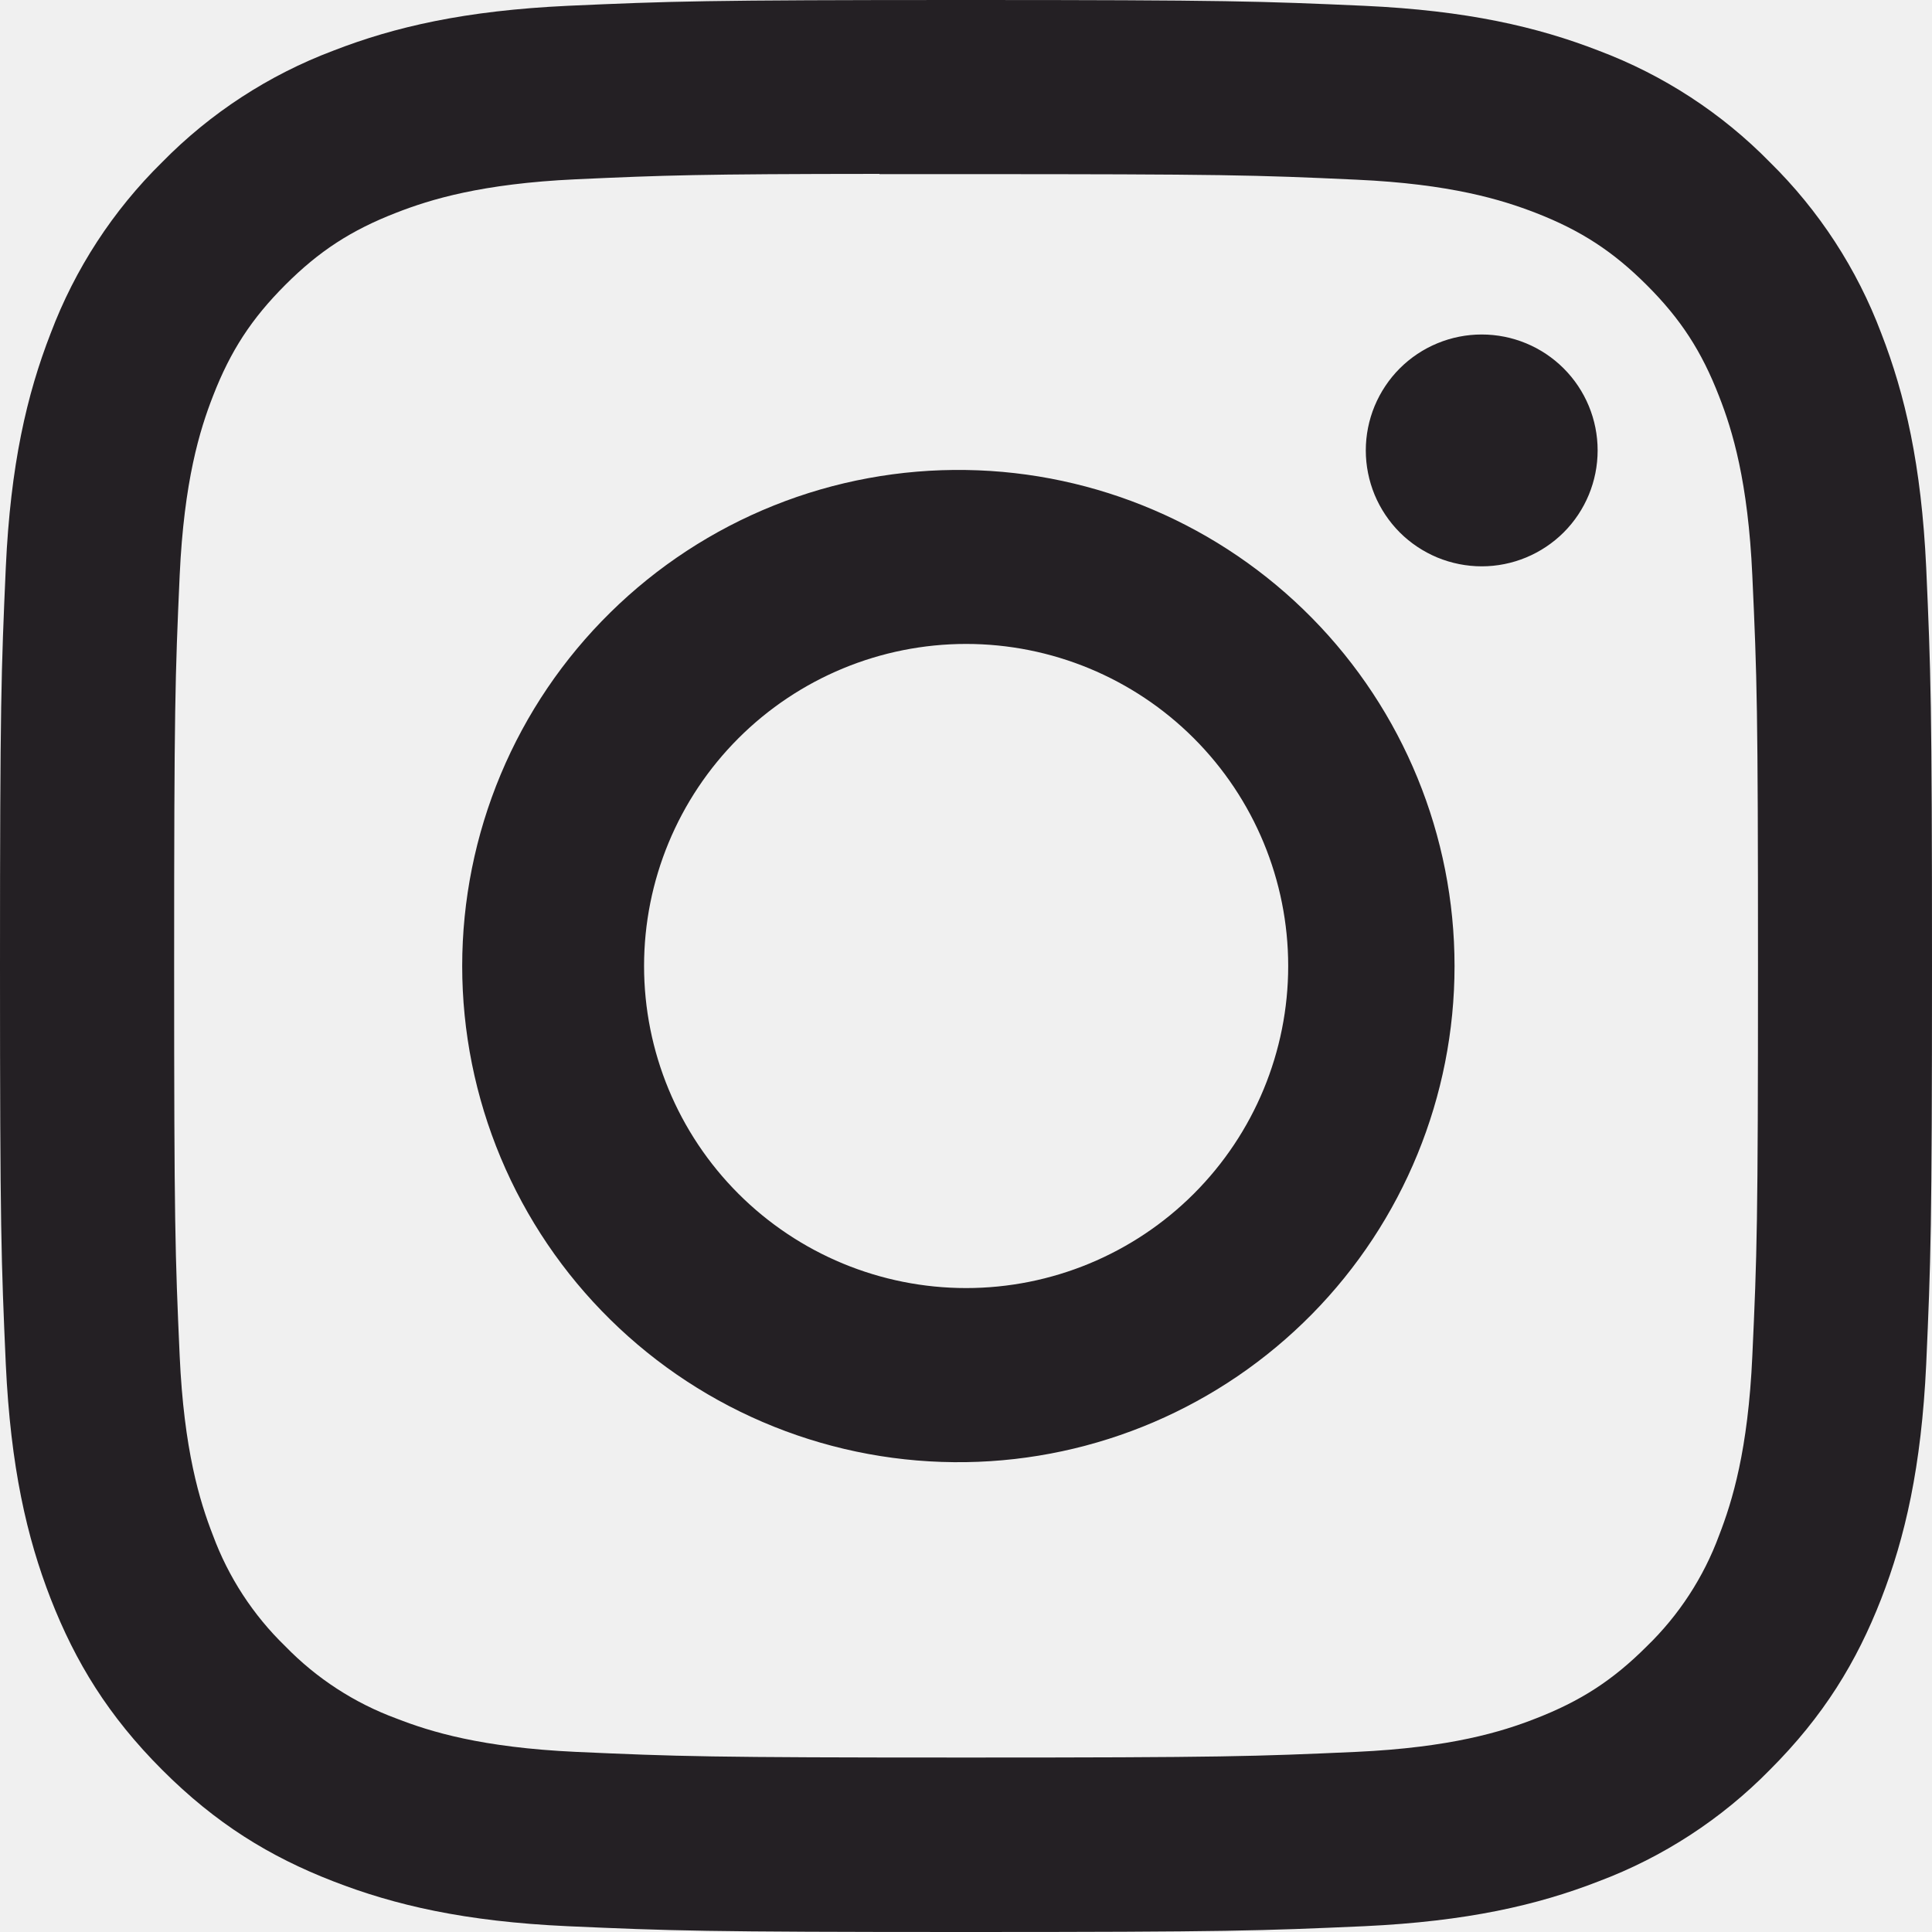
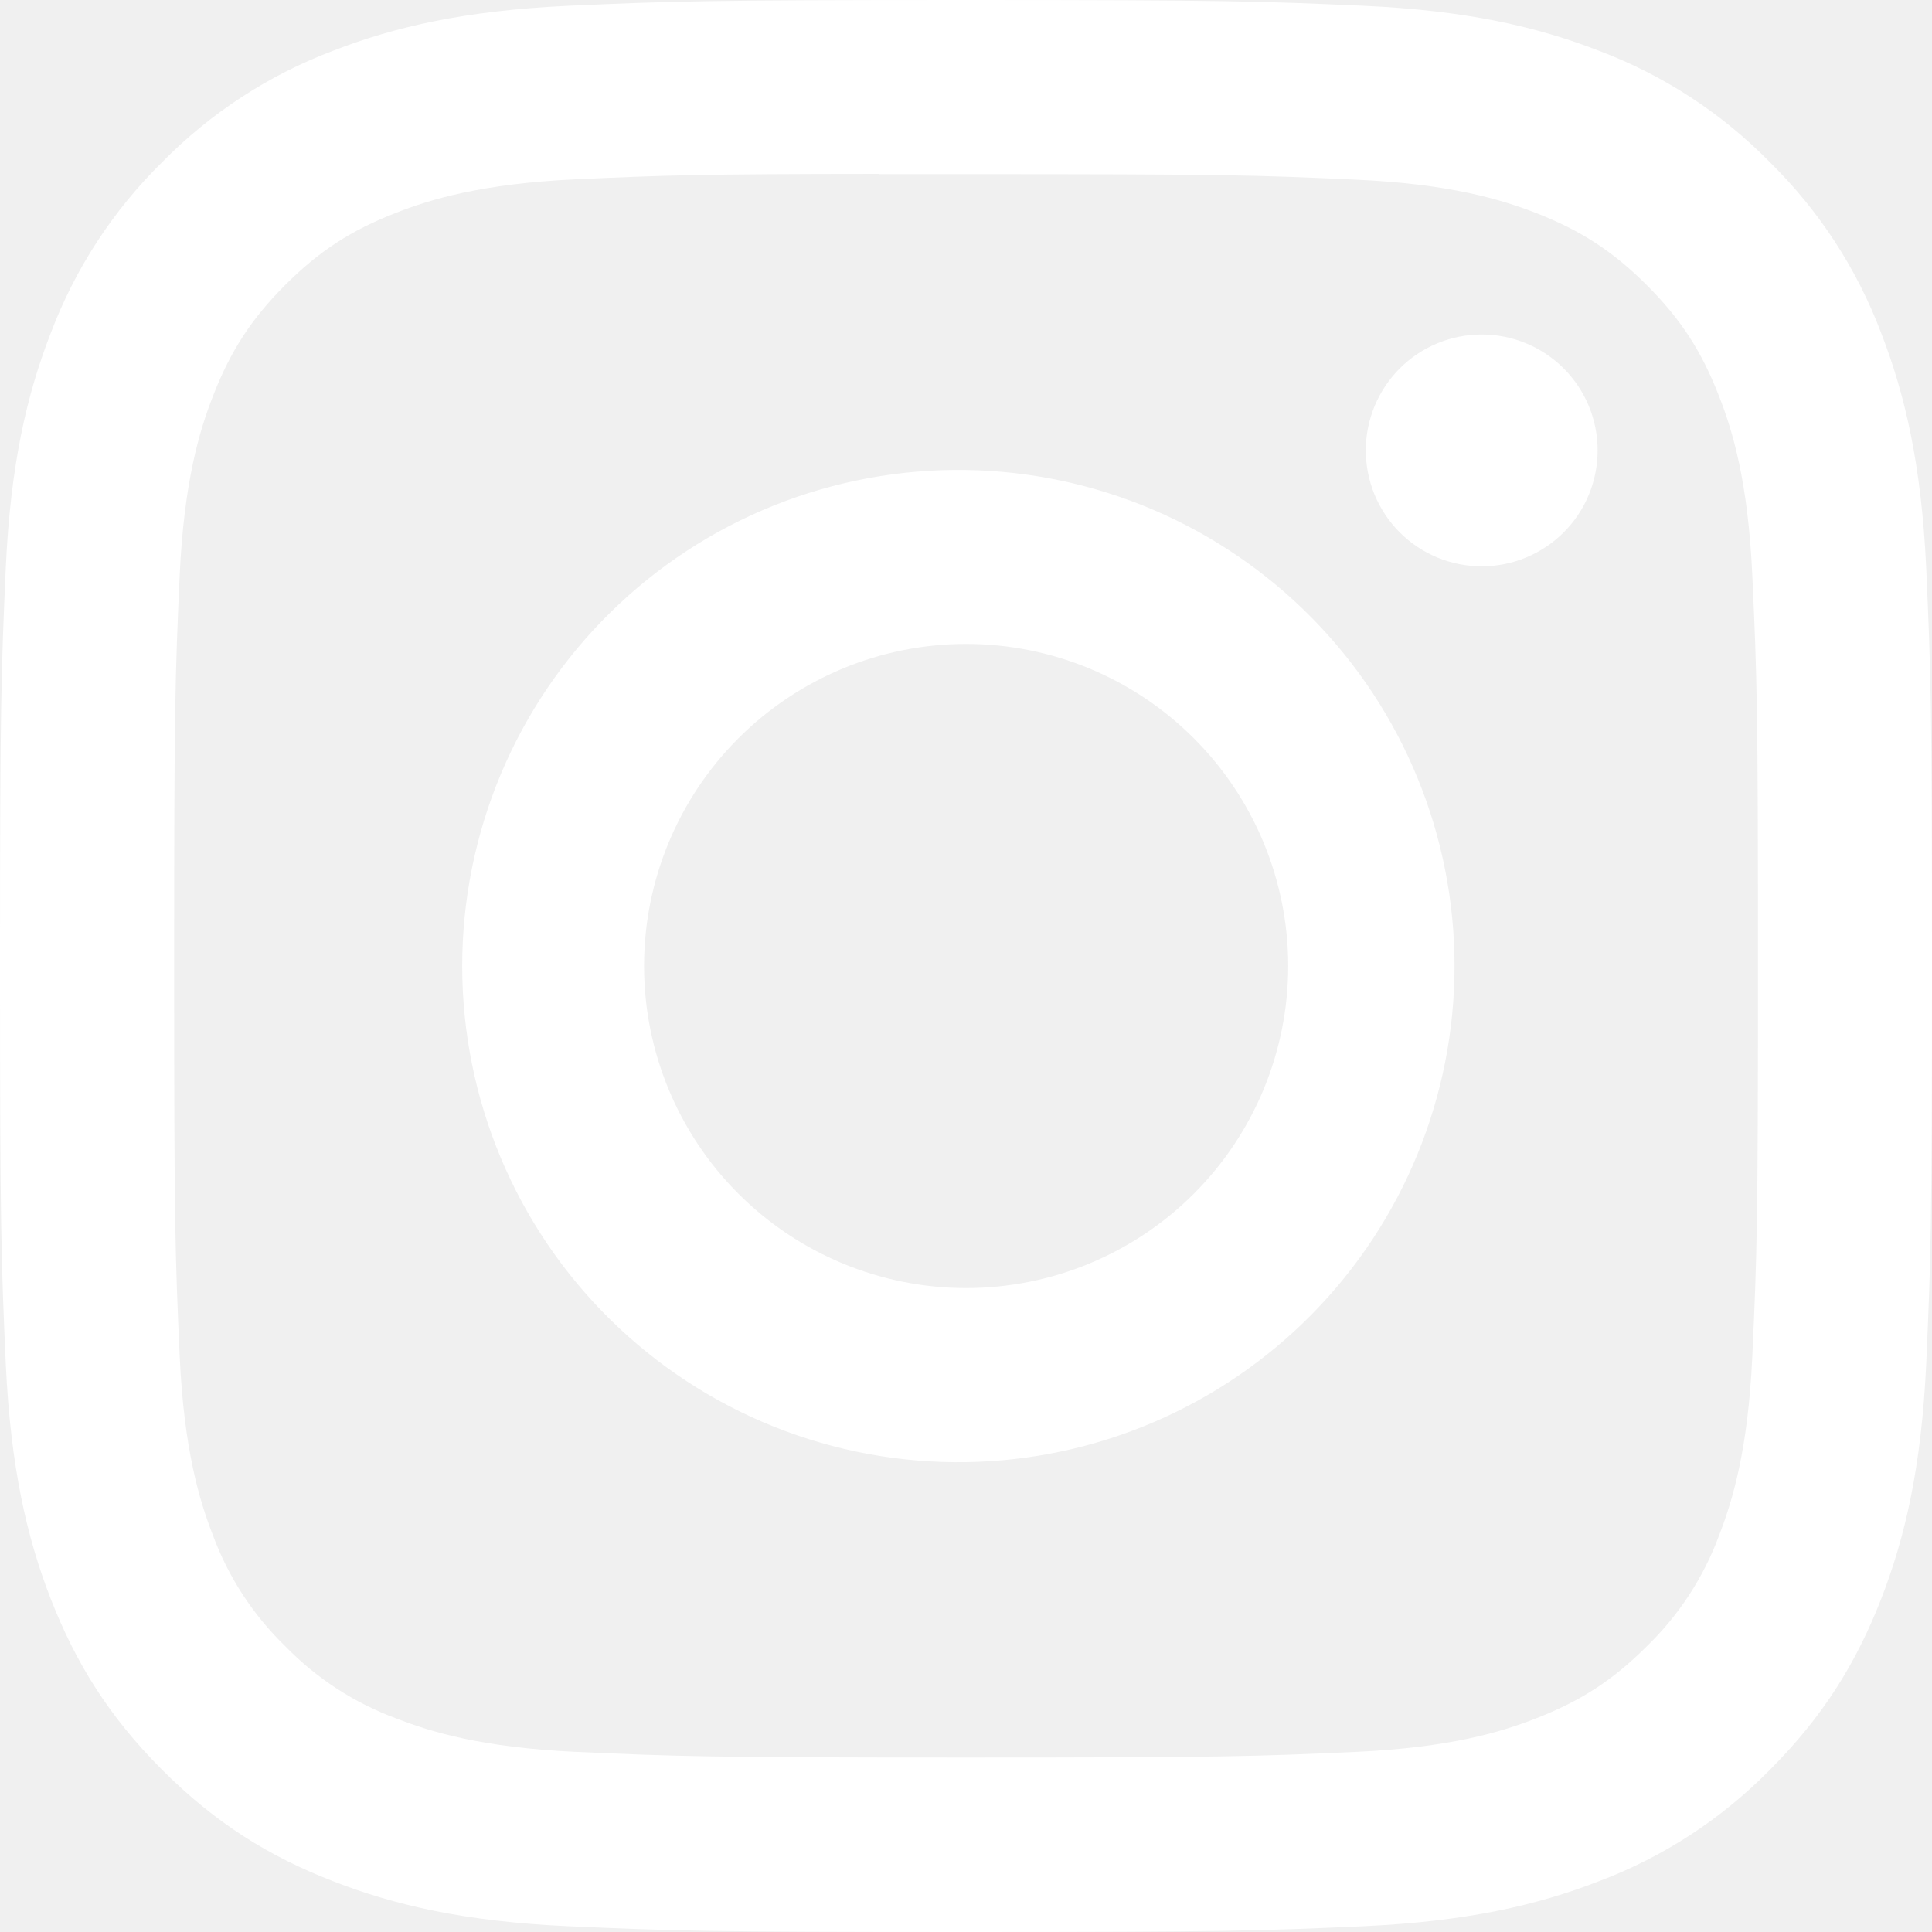
<svg xmlns="http://www.w3.org/2000/svg" width="30" height="30" viewBox="0 0 30 30" fill="none">
-   <path d="M15 0C10.929 0 10.418 0.019 8.818 0.09C7.219 0.165 6.129 0.416 5.175 0.787C4.174 1.164 3.267 1.755 2.518 2.518C1.755 3.268 1.165 4.174 0.787 5.175C0.416 6.128 0.163 7.219 0.09 8.812C0.019 10.416 0 10.926 0 15.002C0 19.074 0.019 19.584 0.09 21.184C0.165 22.781 0.416 23.871 0.787 24.825C1.172 25.811 1.684 26.648 2.518 27.482C3.351 28.316 4.187 28.83 5.173 29.212C6.129 29.584 7.217 29.837 8.814 29.91C10.416 29.981 10.926 30 15 30C19.074 30 19.582 29.981 21.184 29.91C22.779 29.835 23.872 29.584 24.827 29.212C25.827 28.836 26.733 28.245 27.482 27.482C28.316 26.648 28.828 25.811 29.212 24.825C29.582 23.871 29.835 22.781 29.91 21.184C29.981 19.584 30 19.074 30 15C30 10.926 29.981 10.416 29.91 8.814C29.835 7.219 29.582 6.128 29.212 5.175C28.835 4.174 28.245 3.268 27.482 2.518C26.733 1.754 25.826 1.164 24.825 0.787C23.869 0.416 22.777 0.163 21.182 0.09C19.581 0.019 19.073 0 14.996 0H15.002H15ZM13.656 2.704H15.002C19.007 2.704 19.481 2.717 21.062 2.79C22.524 2.856 23.319 3.101 23.848 3.306C24.547 3.578 25.048 3.904 25.573 4.429C26.098 4.954 26.422 5.452 26.694 6.154C26.901 6.681 27.144 7.476 27.21 8.938C27.283 10.519 27.298 10.993 27.298 14.996C27.298 18.999 27.283 19.476 27.21 21.056C27.144 22.519 26.899 23.312 26.694 23.841C26.454 24.492 26.07 25.081 25.571 25.564C25.046 26.089 24.547 26.413 23.846 26.685C23.321 26.891 22.526 27.135 21.062 27.203C19.481 27.274 19.007 27.291 15.002 27.291C10.997 27.291 10.521 27.274 8.94 27.203C7.478 27.135 6.684 26.891 6.156 26.685C5.504 26.445 4.915 26.062 4.431 25.564C3.931 25.08 3.547 24.491 3.306 23.839C3.101 23.312 2.856 22.517 2.79 21.054C2.719 19.474 2.704 18.999 2.704 14.992C2.704 10.988 2.719 10.515 2.79 8.934C2.857 7.472 3.101 6.677 3.308 6.148C3.579 5.449 3.906 4.948 4.431 4.423C4.956 3.898 5.454 3.574 6.156 3.302C6.684 3.096 7.478 2.852 8.94 2.784C10.324 2.721 10.86 2.702 13.656 2.7V2.704ZM23.008 5.194C22.772 5.194 22.538 5.24 22.319 5.331C22.101 5.421 21.902 5.554 21.735 5.721C21.568 5.888 21.436 6.087 21.345 6.305C21.255 6.523 21.208 6.757 21.208 6.994C21.208 7.23 21.255 7.464 21.345 7.683C21.436 7.901 21.568 8.099 21.735 8.267C21.902 8.434 22.101 8.566 22.319 8.657C22.538 8.747 22.772 8.794 23.008 8.794C23.485 8.794 23.943 8.604 24.281 8.267C24.619 7.929 24.808 7.471 24.808 6.994C24.808 6.516 24.619 6.059 24.281 5.721C23.943 5.383 23.485 5.194 23.008 5.194ZM15.002 7.298C13.98 7.282 12.965 7.469 12.017 7.849C11.068 8.229 10.205 8.794 9.477 9.511C8.748 10.228 8.17 11.082 7.775 12.025C7.381 12.967 7.177 13.979 7.177 15.001C7.177 16.023 7.381 17.035 7.775 17.977C8.17 18.92 8.748 19.774 9.477 20.491C10.205 21.208 11.068 21.773 12.017 22.153C12.965 22.533 13.98 22.72 15.002 22.704C17.024 22.673 18.953 21.847 20.372 20.406C21.791 18.965 22.586 17.023 22.586 15.001C22.586 12.978 21.791 11.037 20.372 9.596C18.953 8.155 17.024 7.329 15.002 7.298ZM15.002 9.999C16.328 9.999 17.6 10.526 18.538 11.464C19.476 12.402 20.003 13.674 20.003 15C20.003 16.326 19.476 17.598 18.538 18.536C17.6 19.474 16.328 20.001 15.002 20.001C13.676 20.001 12.404 19.474 11.466 18.536C10.528 17.598 10.001 16.326 10.001 15C10.001 13.674 10.528 12.402 11.466 11.464C12.404 10.526 13.676 9.999 15.002 9.999Z" fill="#242024" />
+   <path d="M15 0C10.929 0 10.418 0.019 8.818 0.09C7.219 0.165 6.129 0.416 5.175 0.787C4.174 1.164 3.267 1.755 2.518 2.518C1.755 3.268 1.165 4.174 0.787 5.175C0.416 6.128 0.163 7.219 0.09 8.812C0.019 10.416 0 10.926 0 15.002C0 19.074 0.019 19.584 0.09 21.184C0.165 22.781 0.416 23.871 0.787 24.825C1.172 25.811 1.684 26.648 2.518 27.482C3.351 28.316 4.187 28.83 5.173 29.212C6.129 29.584 7.217 29.837 8.814 29.91C10.416 29.981 10.926 30 15 30C19.074 30 19.582 29.981 21.184 29.91C22.779 29.835 23.872 29.584 24.827 29.212C25.827 28.836 26.733 28.245 27.482 27.482C28.316 26.648 28.828 25.811 29.212 24.825C29.582 23.871 29.835 22.781 29.91 21.184C29.981 19.584 30 19.074 30 15C30 10.926 29.981 10.416 29.91 8.814C29.835 7.219 29.582 6.128 29.212 5.175C28.835 4.174 28.245 3.268 27.482 2.518C26.733 1.754 25.826 1.164 24.825 0.787C23.869 0.416 22.777 0.163 21.182 0.09C19.581 0.019 19.073 0 14.996 0H15.002H15ZM13.656 2.704H15.002C19.007 2.704 19.481 2.717 21.062 2.79C22.524 2.856 23.319 3.101 23.848 3.306C24.547 3.578 25.048 3.904 25.573 4.429C26.098 4.954 26.422 5.452 26.694 6.154C26.901 6.681 27.144 7.476 27.21 8.938C27.283 10.519 27.298 10.993 27.298 14.996C27.298 18.999 27.283 19.476 27.21 21.056C27.144 22.519 26.899 23.312 26.694 23.841C26.454 24.492 26.07 25.081 25.571 25.564C25.046 26.089 24.547 26.413 23.846 26.685C23.321 26.891 22.526 27.135 21.062 27.203C19.481 27.274 19.007 27.291 15.002 27.291C10.997 27.291 10.521 27.274 8.94 27.203C7.478 27.135 6.684 26.891 6.156 26.685C5.504 26.445 4.915 26.062 4.431 25.564C3.931 25.08 3.547 24.491 3.306 23.839C3.101 23.312 2.856 22.517 2.79 21.054C2.719 19.474 2.704 18.999 2.704 14.992C2.704 10.988 2.719 10.515 2.79 8.934C2.857 7.472 3.101 6.677 3.308 6.148C3.579 5.449 3.906 4.948 4.431 4.423C4.956 3.898 5.454 3.574 6.156 3.302C6.684 3.096 7.478 2.852 8.94 2.784C10.324 2.721 10.86 2.702 13.656 2.7V2.704ZM23.008 5.194C22.772 5.194 22.538 5.24 22.319 5.331C22.101 5.421 21.902 5.554 21.735 5.721C21.568 5.888 21.436 6.087 21.345 6.305C21.255 6.523 21.208 6.757 21.208 6.994C21.208 7.23 21.255 7.464 21.345 7.683C21.436 7.901 21.568 8.099 21.735 8.267C21.902 8.434 22.101 8.566 22.319 8.657C22.538 8.747 22.772 8.794 23.008 8.794C23.485 8.794 23.943 8.604 24.281 8.267C24.619 7.929 24.808 7.471 24.808 6.994C24.808 6.516 24.619 6.059 24.281 5.721C23.943 5.383 23.485 5.194 23.008 5.194ZM15.002 7.298C13.98 7.282 12.965 7.469 12.017 7.849C11.068 8.229 10.205 8.794 9.477 9.511C8.748 10.228 8.17 11.082 7.775 12.025C7.381 12.967 7.177 13.979 7.177 15.001C7.177 16.023 7.381 17.035 7.775 17.977C8.17 18.92 8.748 19.774 9.477 20.491C10.205 21.208 11.068 21.773 12.017 22.153C12.965 22.533 13.98 22.72 15.002 22.704C17.024 22.673 18.953 21.847 20.372 20.406C21.791 18.965 22.586 17.023 22.586 15.001C22.586 12.978 21.791 11.037 20.372 9.596C18.953 8.155 17.024 7.329 15.002 7.298ZM15.002 9.999C16.328 9.999 17.6 10.526 18.538 11.464C19.476 12.402 20.003 13.674 20.003 15C20.003 16.326 19.476 17.598 18.538 18.536C17.6 19.474 16.328 20.001 15.002 20.001C13.676 20.001 12.404 19.474 11.466 18.536C10.528 17.598 10.001 16.326 10.001 15C10.001 13.674 10.528 12.402 11.466 11.464C12.404 10.526 13.676 9.999 15.002 9.999Z" fill="#fff" />
</svg>
